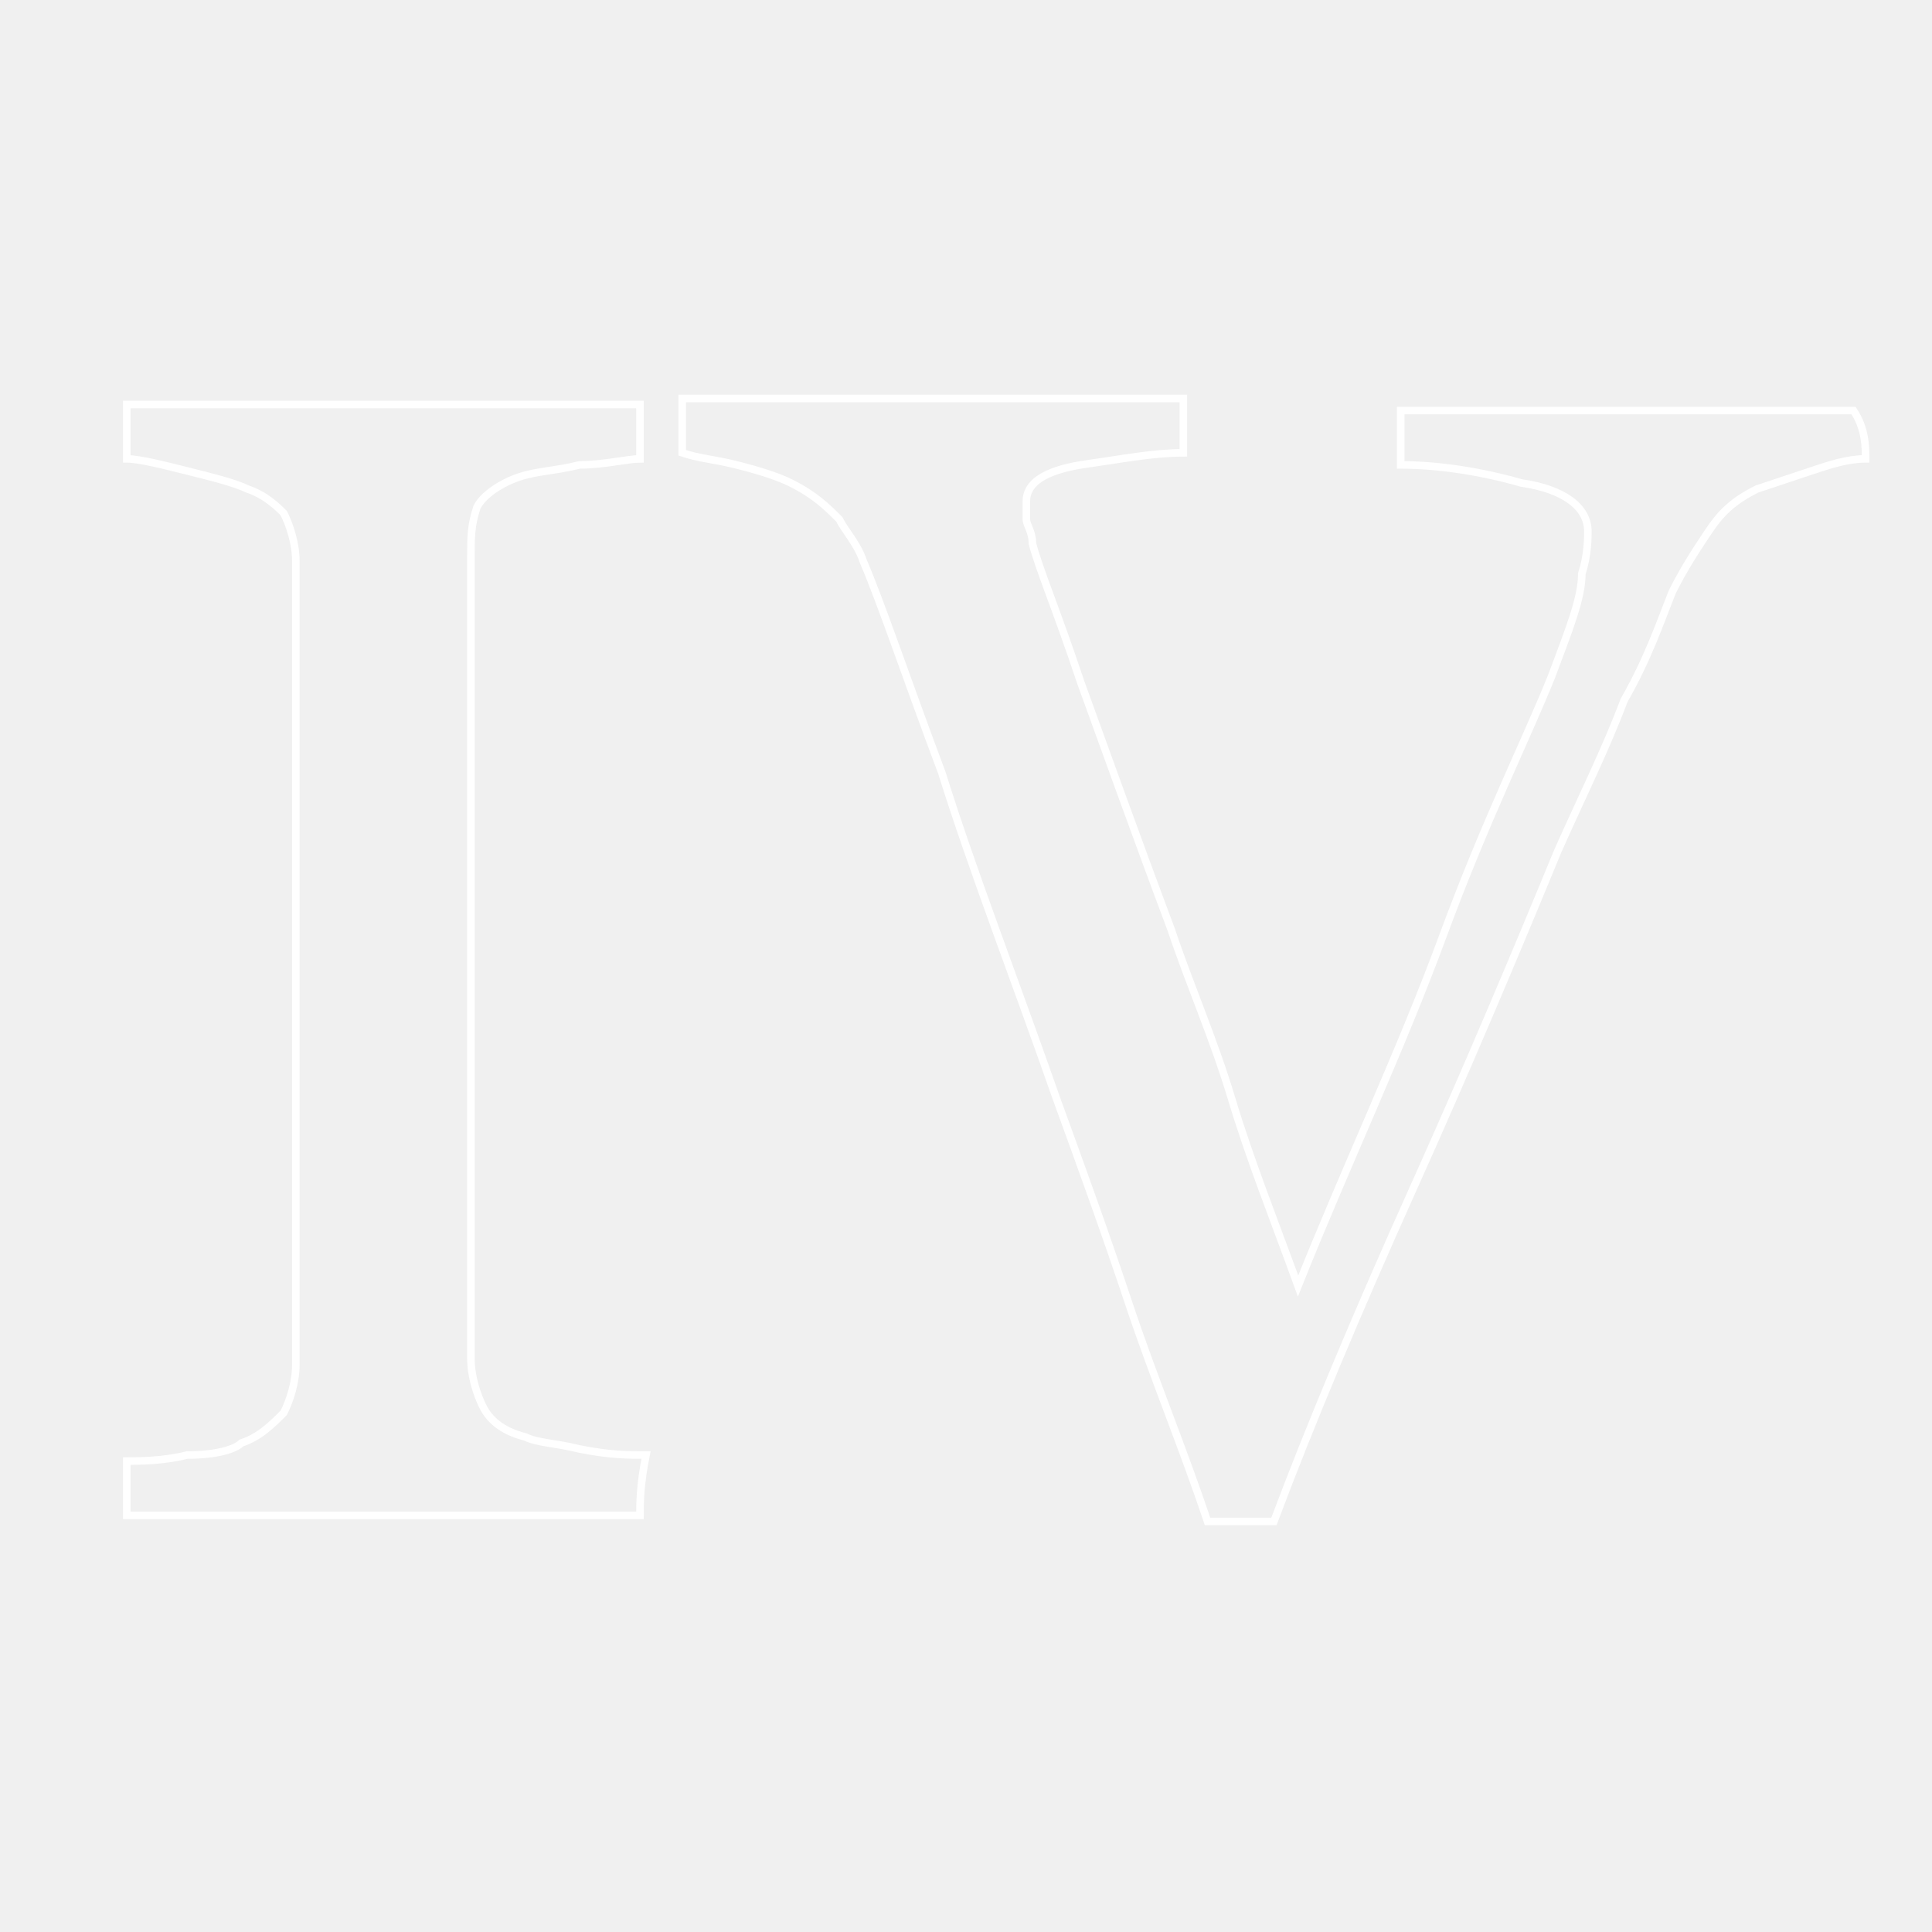
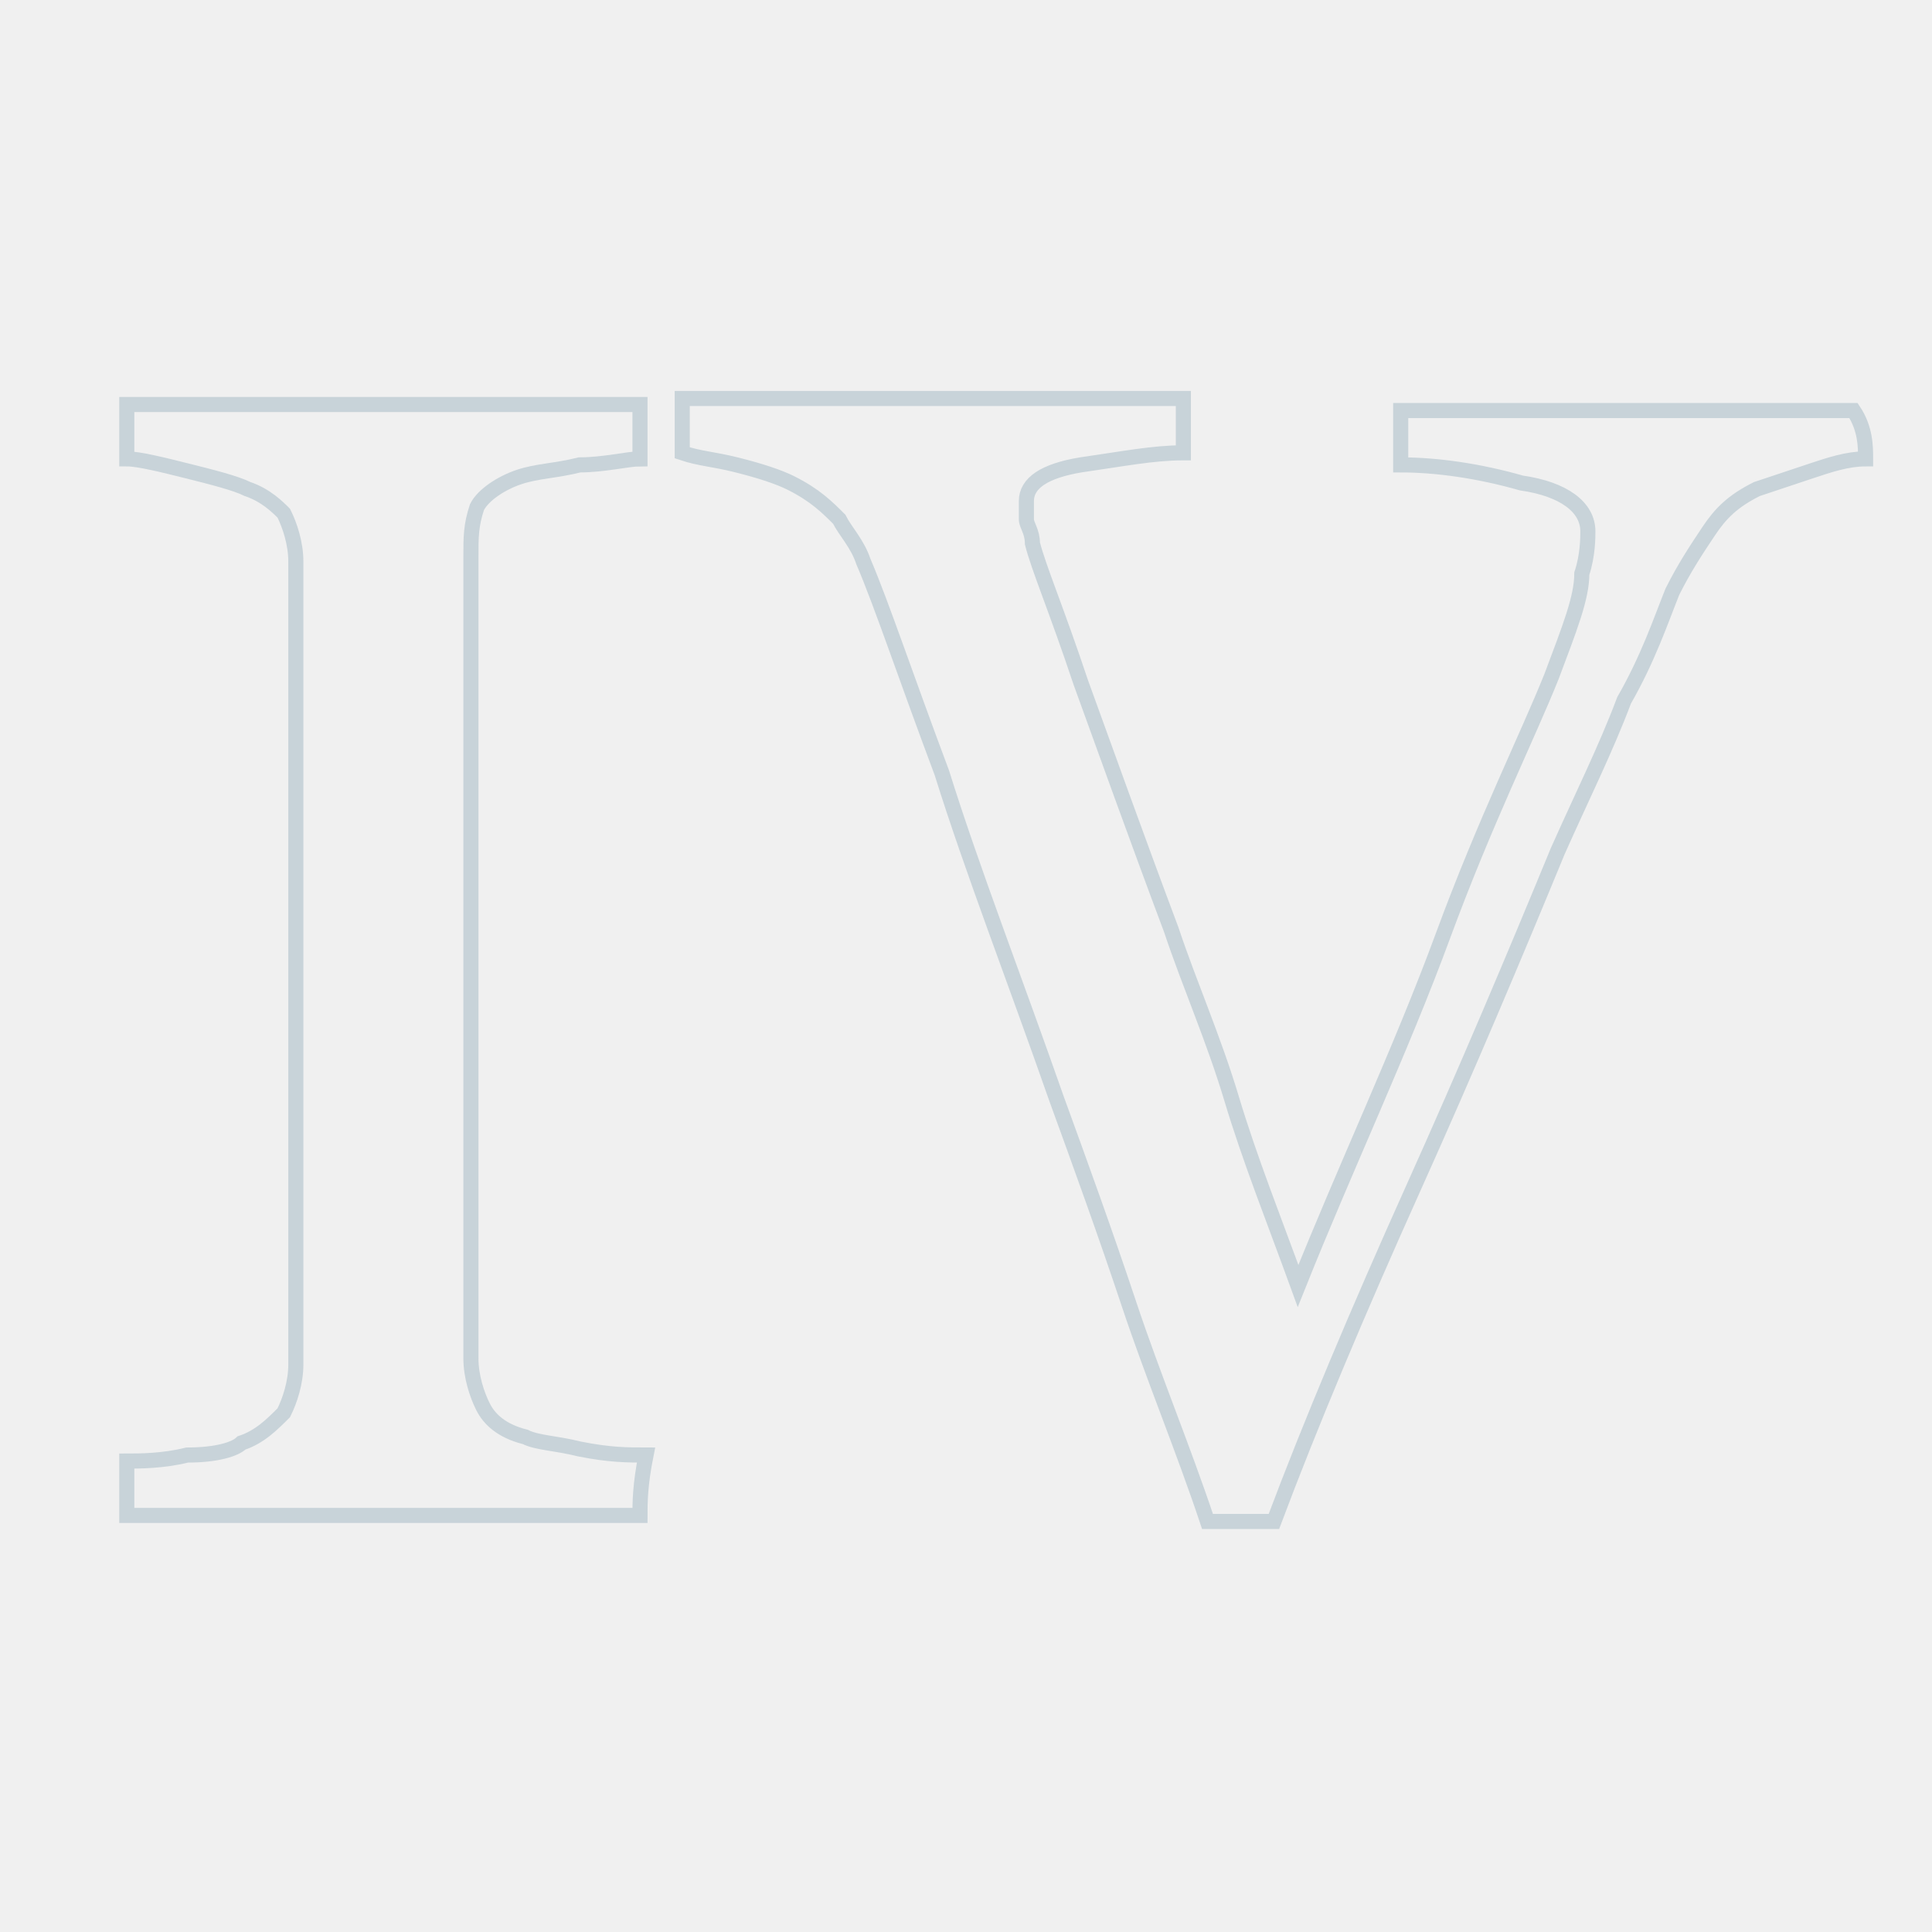
<svg xmlns="http://www.w3.org/2000/svg" version="1.1" id="Layer_1" x="0px" y="0px" viewBox="0 0 32 32" style="enable-background:new 0 0 32 32;" xml:space="preserve">
  <style type="text/css">
- 	.st0{fill:none;stroke:#FFFFFF;stroke-width:0.125;stroke-miterlimit:10;}
+ 	.st0{fill:none;stroke:#C8D3D9;stroke-width:0.25;stroke-miterlimit:10;}
</style>
  <g>
    <g>
      <path class="st0" d="M10.6,25.1c-4.2,0-7,0-8.5,0c0-0.4,0-0.7,0-0.9c0.2,0,0.6,0,1-0.1c0.5,0,0.8-0.1,0.9-0.2    c0.3-0.1,0.5-0.3,0.7-0.5c0.1-0.2,0.2-0.5,0.2-0.8c0-5.9,0-10.4,0-13.3c0-0.3-0.1-0.6-0.2-0.8C4.6,8.4,4.4,8.2,4.1,8.1    C3.9,8,3.5,7.9,3.1,7.8s-0.8-0.2-1-0.2c0-0.4,0-0.7,0-0.9c4.2,0,7,0,8.5,0c0,0.4,0,0.7,0,0.9c-0.2,0-0.6,0.1-1,0.1    c-0.4,0.1-0.7,0.1-1,0.2S8,8.2,7.9,8.4C7.8,8.7,7.8,8.9,7.8,9.2c0,5.9,0,10.4,0,13.3c0,0.3,0.1,0.6,0.2,0.8    c0.1,0.2,0.3,0.4,0.7,0.5c0.2,0.1,0.5,0.1,0.9,0.2c0.5,0.1,0.8,0.1,1.1,0.1C10.6,24.6,10.6,24.9,10.6,25.1z" />
      <path class="st0" d="M30.9,7.6c-0.3,0-0.6,0.1-0.9,0.2S29.4,8,29.1,8.1c-0.4,0.2-0.6,0.4-0.8,0.7c-0.2,0.3-0.4,0.6-0.6,1    c-0.2,0.5-0.4,1.1-0.8,1.8c-0.3,0.8-0.7,1.6-1.1,2.5c-0.7,1.7-1.5,3.6-2.4,5.6s-1.7,3.9-2.3,5.5c-0.5,0-0.9,0-1.1,0    c-0.4-1.2-0.9-2.4-1.3-3.6s-0.8-2.3-1.2-3.4c-0.7-2-1.4-3.8-1.9-5.4c-0.6-1.6-1-2.8-1.3-3.5C14.2,9,14,8.8,13.9,8.6    c-0.2-0.2-0.4-0.4-0.8-0.6c-0.2-0.1-0.5-0.2-0.9-0.3c-0.4-0.1-0.6-0.1-0.9-0.2c0-0.4,0-0.7,0-0.9c4.2,0,6.9,0,8.3,0    c0,0.4,0,0.7,0,0.9c-0.5,0-1,0.1-1.7,0.2C17.3,7.8,17,8,17,8.3c0,0.1,0,0.2,0,0.3s0.1,0.2,0.1,0.4c0.1,0.4,0.4,1.1,0.8,2.3    c0.4,1.1,0.9,2.5,1.5,4.1c0.3,0.9,0.7,1.8,1,2.8s0.7,2,1.1,3.1c0.8-2,1.7-3.9,2.4-5.8s1.4-3.3,1.8-4.3c0.3-0.8,0.5-1.3,0.5-1.7    c0.1-0.3,0.1-0.6,0.1-0.7c0-0.4-0.4-0.7-1.1-0.8c-0.7-0.2-1.4-0.3-2-0.3c0-0.4,0-0.7,0-0.9c3.8,0,6.3,0,7.5,0    C30.9,7.1,30.9,7.4,30.9,7.6z" />
    </g>
  </g>
</svg>
